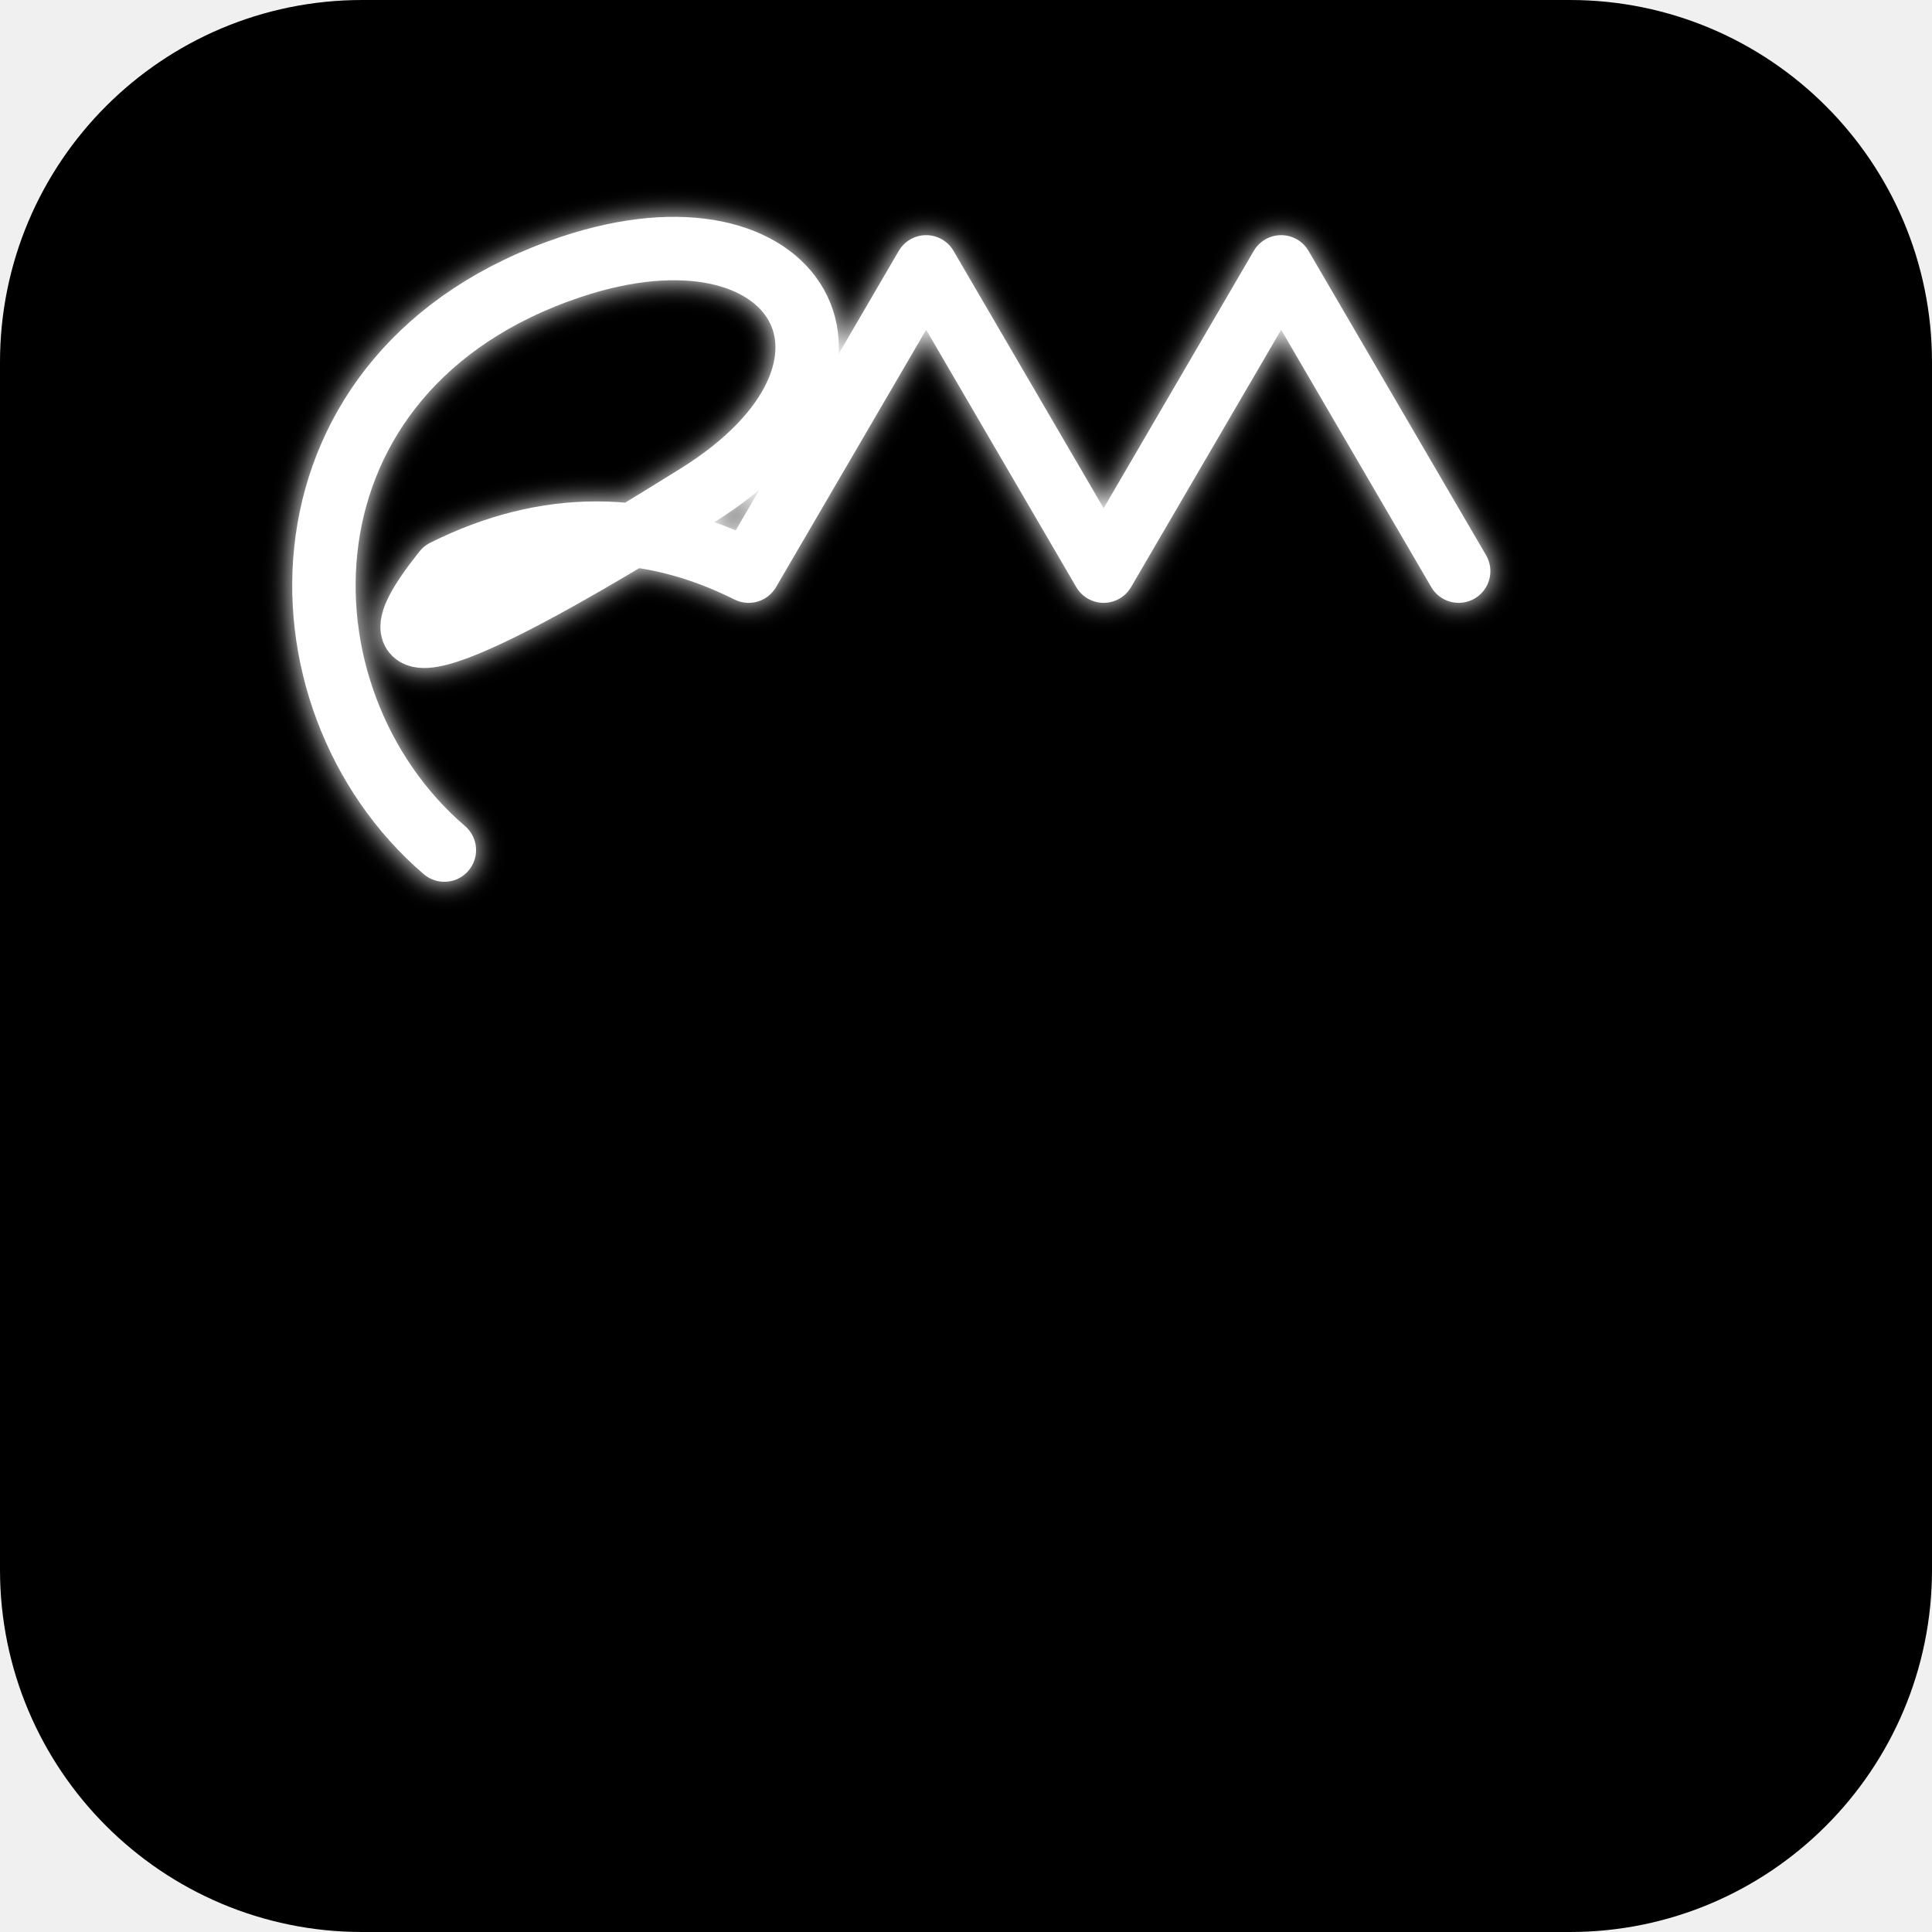
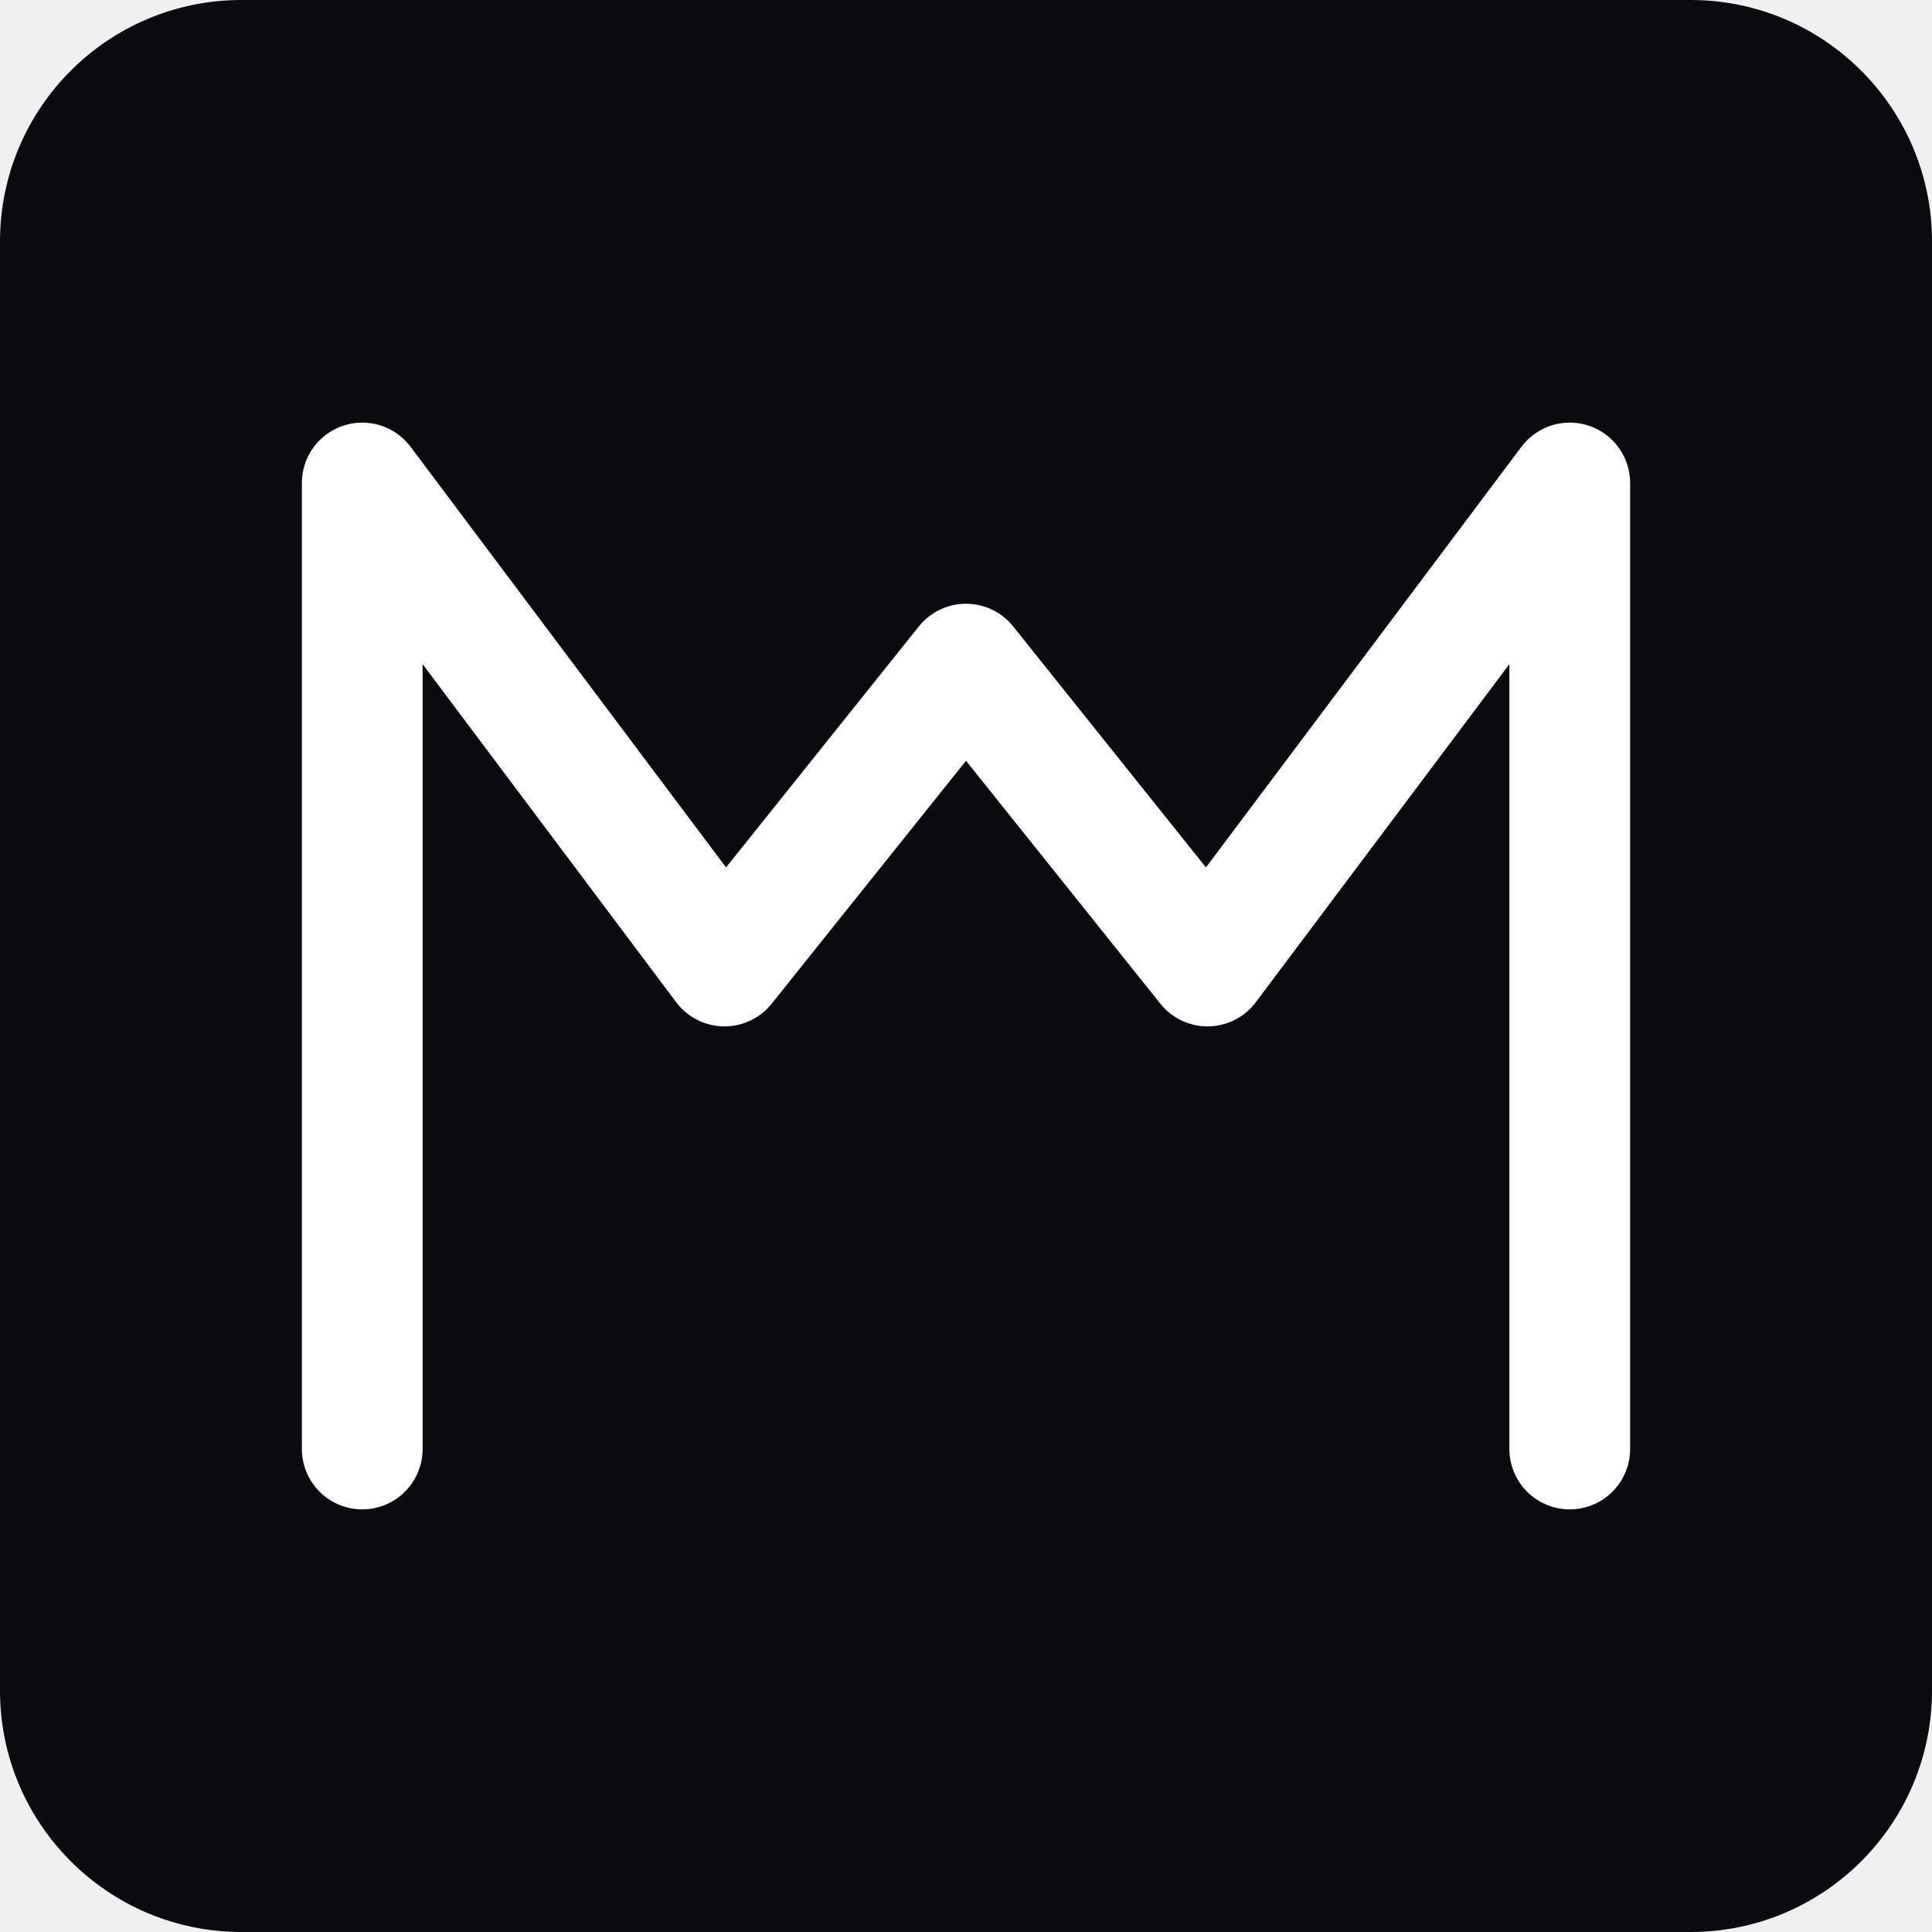
- <svg xmlns="http://www.w3.org/2000/svg" viewBox="0 0 64 64">
-   <defs>
-     <filter id="glow">
-       <feGaussianBlur stdDeviation="1" result="blur" />
-       <feMerge>
-         <feMergeNode in="blur" />
-         <feMergeNode in="SourceGraphic" />
-       </feMerge>
-     </filter>
-   </defs>
-   <rect width="64" height="64" rx="12" fill="#000000" />
-   <g transform="translate(8, 8) scale(0.42)" filter="url(#glow)">
-     <path d="M 16 48          C 2 36, 2 10, 26 2          C 44 -4, 52 10, 36 20          C 20 30, 8 36, 16 26          Q 28 20, 40 26          L 54 2          L 68 26          L 82 2          L 96 26" fill="none" stroke="#ffffff" stroke-width="5" stroke-linecap="round" stroke-linejoin="round" />
-   </g>
+ <svg xmlns="http://www.w3.org/2000/svg" viewBox="0 0 32 32" fill="none">
+   <rect width="32" height="32" rx="4" fill="#0a0a0f" />
+   <path d="M6 24 L6 8 L12 16 L16 11 L20 16 L26 8 L26 24" stroke="white" stroke-width="2" stroke-linecap="round" stroke-linejoin="round" fill="none" />
</svg>
